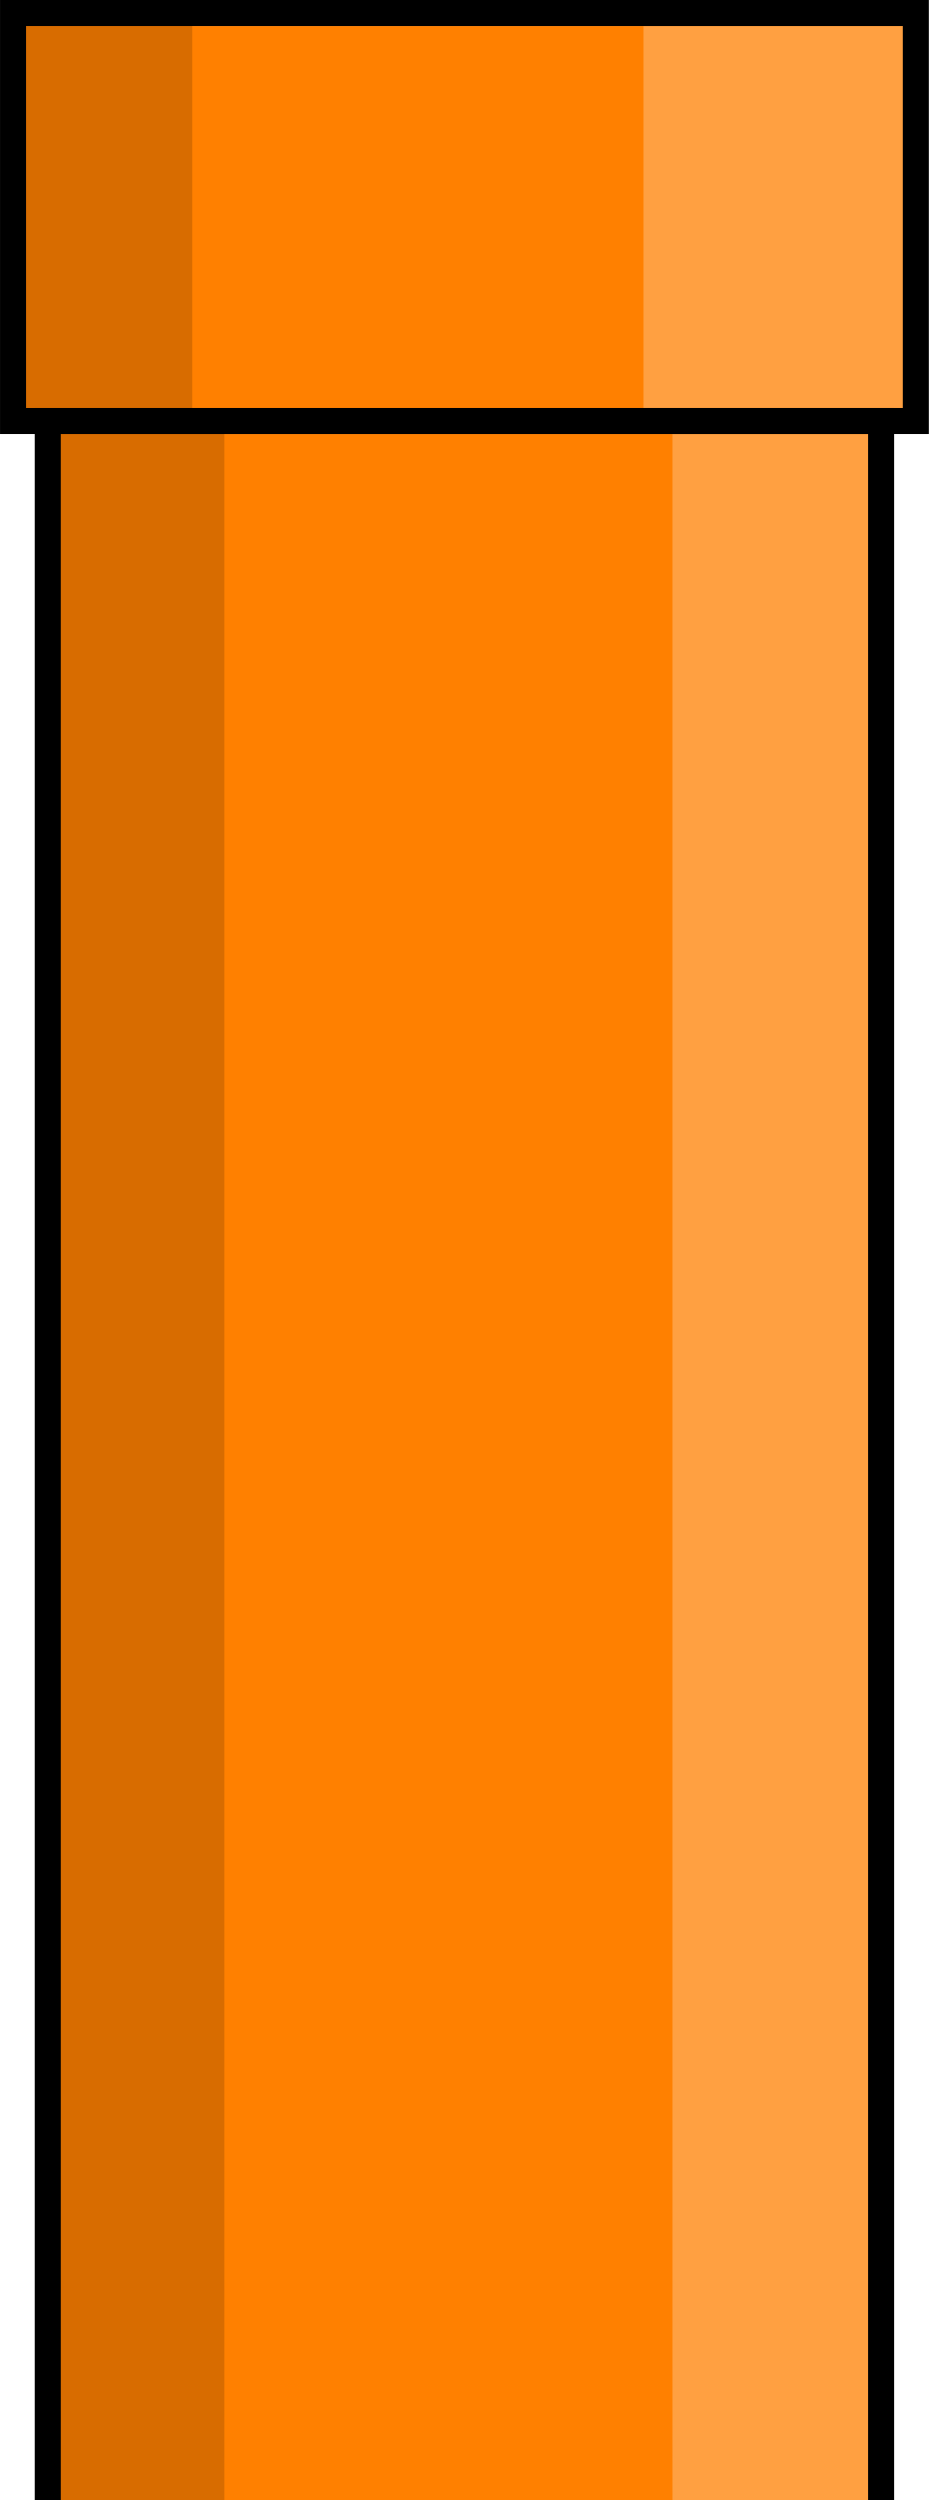
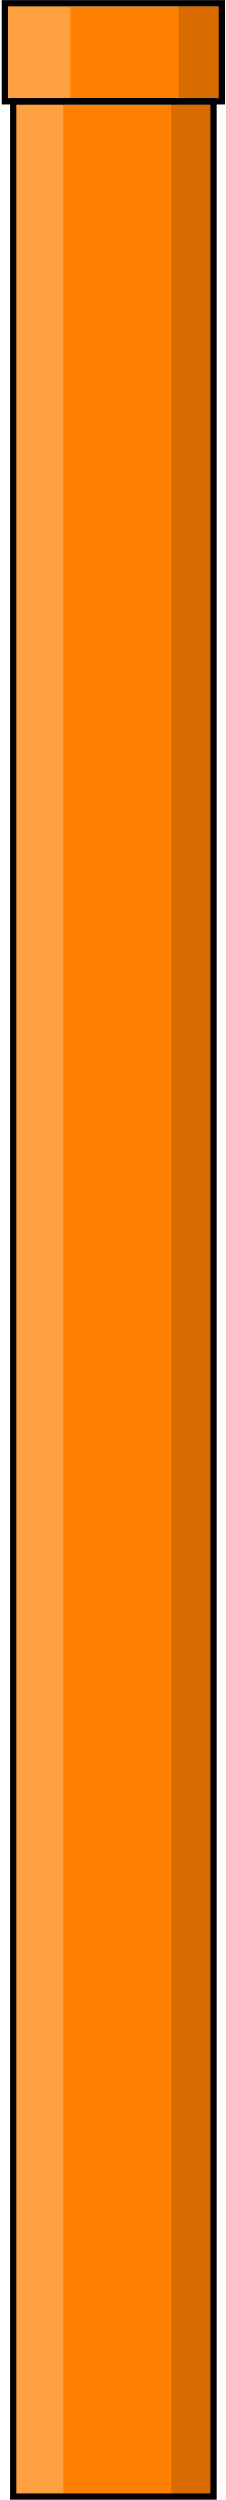
- <svg xmlns="http://www.w3.org/2000/svg" width="108" height="288" viewBox="0 0 108 288" fill="none">
-   <path d="M104.111 3L3.003 3L3.003 47L104.111 47L104.111 3Z" fill="#FF8000" />
-   <path d="M100.517 50L6.413 50L6.413 469.567L100.517 469.567L100.517 50Z" fill="#FF8000" />
-   <path d="M100.517 50L77.468 50L77.468 469.567L100.517 469.567L100.517 50Z" fill="#FFA041" />
-   <path d="M25.846 50L6.413 50L6.413 469.567L25.846 469.567L25.846 50Z" fill="#D86C00" />
-   <path d="M104.499 3L74.128 3L74.128 47L104.499 47L104.499 3Z" fill="#FFA041" />
-   <path d="M22.149 3L2.752 3L2.752 47L22.149 47L22.149 3Z" fill="#D86C00" />
-   <path fill-rule="evenodd" clip-rule="evenodd" d="M3.003 3H104.003V47H3.003V3ZM107.003 0V50H0.003V0H107.003Z" fill="black" />
-   <path fill-rule="evenodd" clip-rule="evenodd" d="M7.003 50H100.003V474H7.003V50ZM103.003 47V477H4.003V47H103.003Z" fill="black" />
+ <svg xmlns="http://www.w3.org/2000/svg" width="108" height="1198" viewBox="0 0 108 1198" fill="none">
+   <path d="M3.715 3.054L104.823 3.054L104.823 47.054L3.715 47.054L3.715 3.054Z" fill="#FF8000" />
+   <path d="M7.309 50.054L101.413 50.054L101.413 1196.98L7.308 1196.98L7.309 50.054Z" fill="#FF8000" />
+   <path d="M7.309 50.054L30.358 50.054L30.358 1196.98L7.308 1196.98L7.309 50.054Z" fill="#FFA041" />
+   <path d="M81.98 50.054L101.413 50.054L101.413 1196.98L81.979 1196.98L81.98 50.054Z" fill="#D86C00" />
+   <path d="M3.327 3.054L33.697 3.054L33.697 47.054L3.327 47.054L3.327 3.054Z" fill="#FFA041" />
+   <path d="M85.677 3.054L105.074 3.054L105.074 47.054L85.677 47.054L85.677 3.054Z" fill="#D86C00" />
+   <path fill-rule="evenodd" clip-rule="evenodd" d="M104.823 3.054L3.823 3.054L3.823 47.054L104.823 47.054L104.823 3.054ZM0.823 0.054L0.823 50.054L107.823 50.054L107.823 0.054L0.823 0.054Z" fill="black" />
+   <path fill-rule="evenodd" clip-rule="evenodd" d="M100.823 50.054L7.823 50.054L7.823 1194.85L100.823 1194.85L100.823 50.054ZM4.823 47.054L4.823 1197.85L103.823 1197.85L103.823 47.054L4.823 47.054Z" fill="black" />
</svg>
